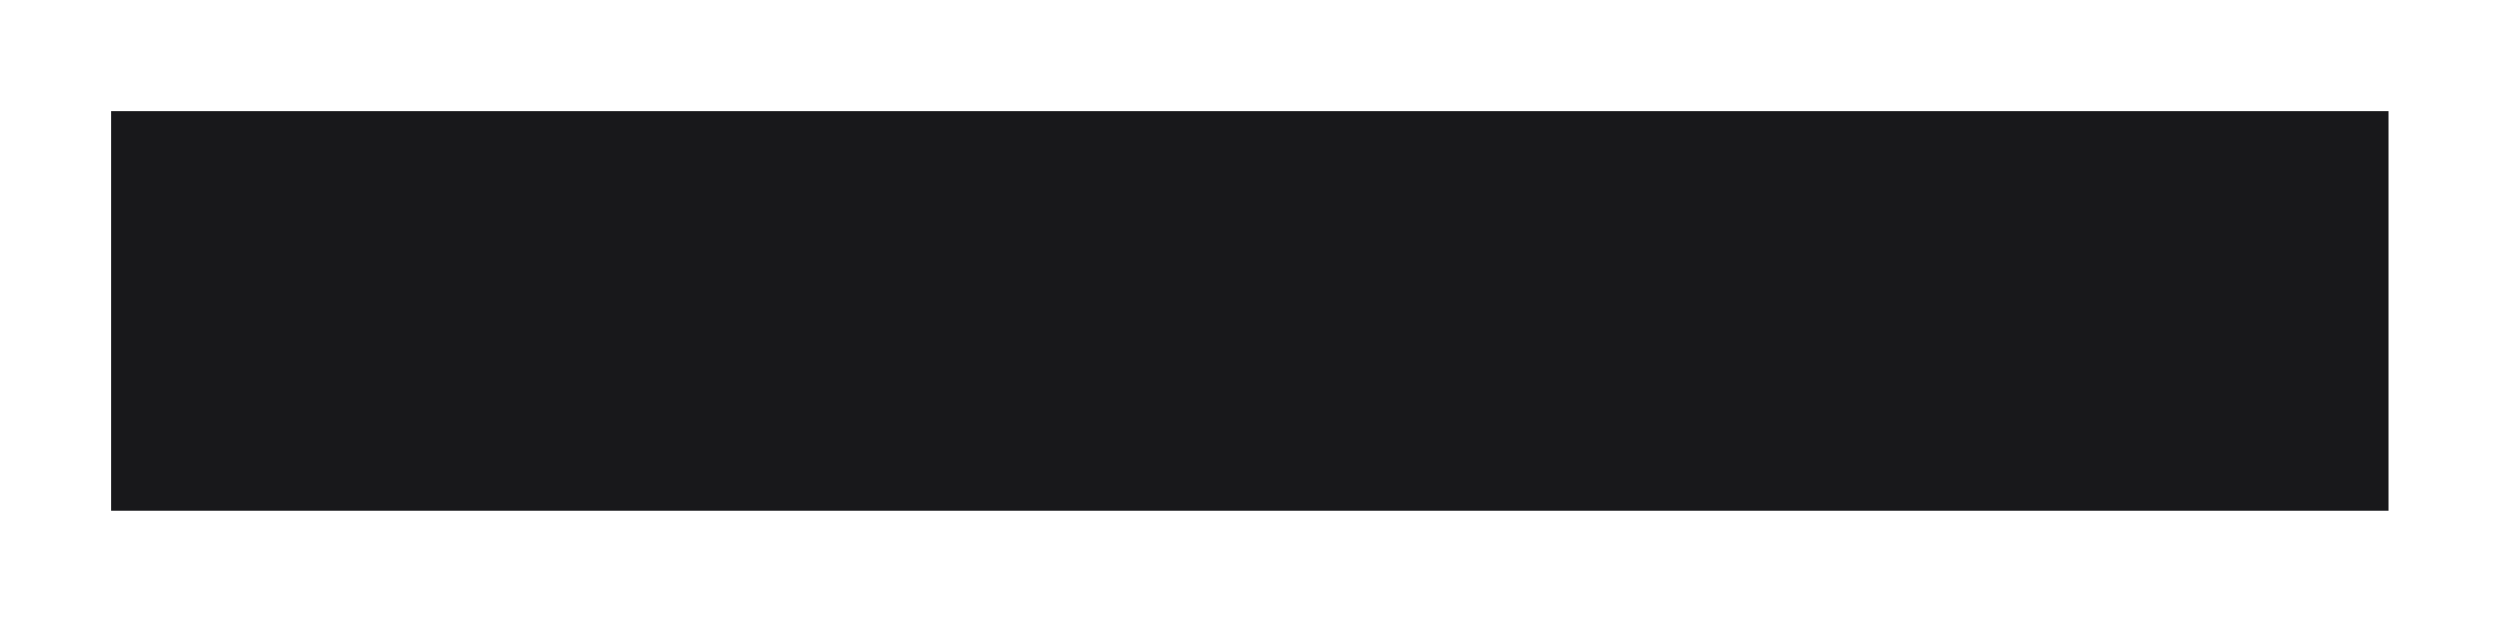
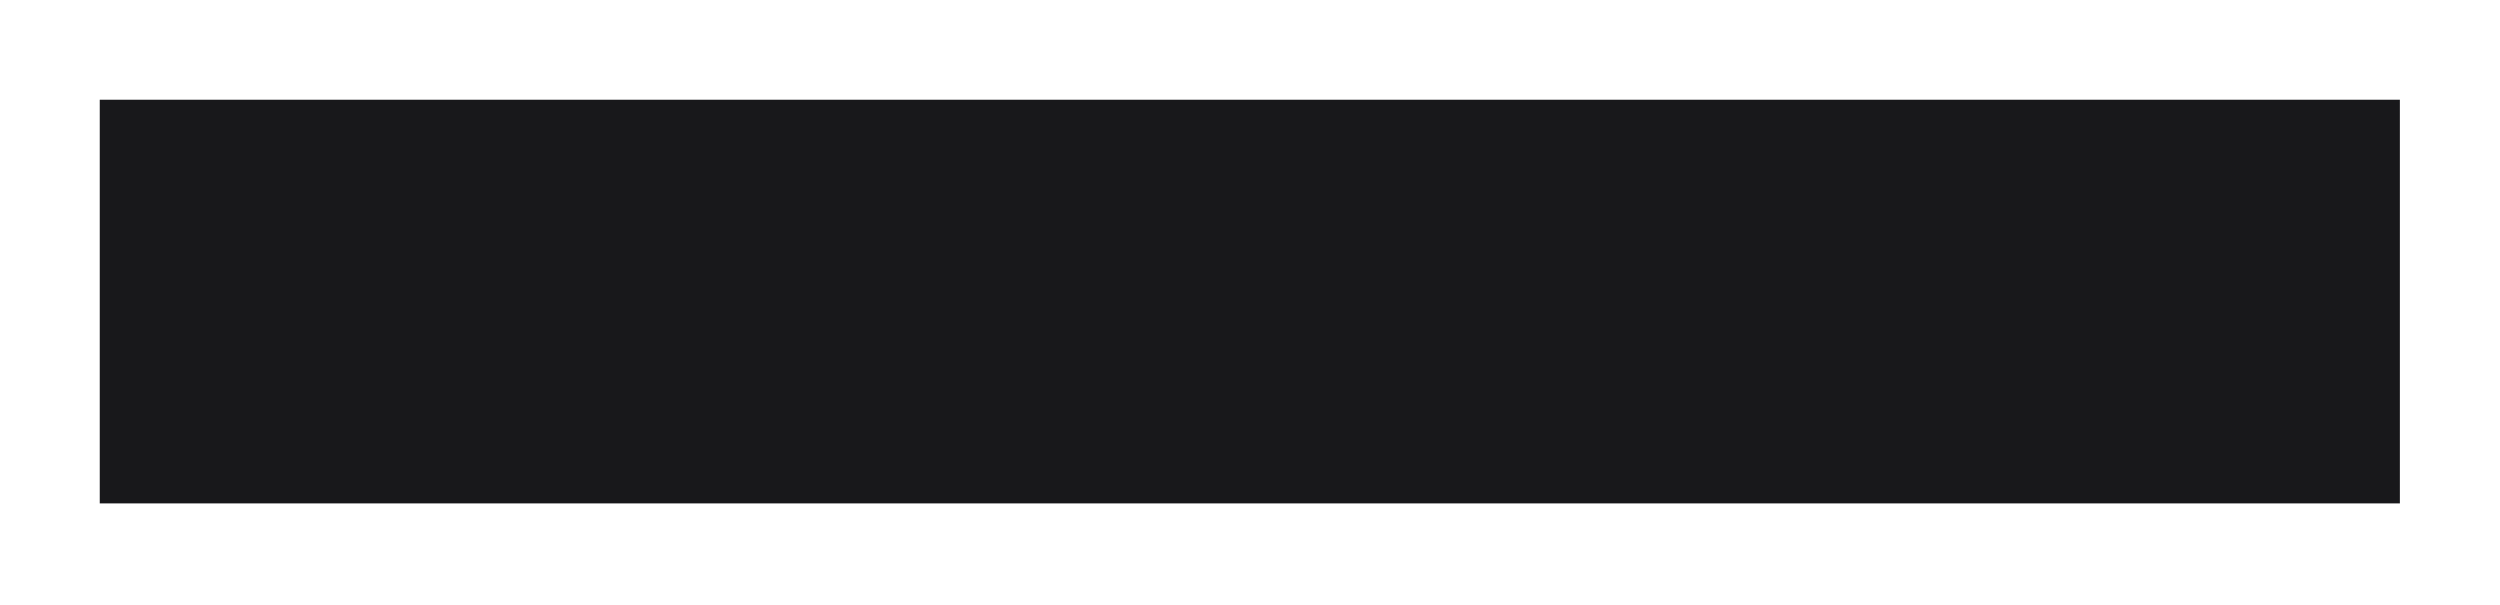
- <svg xmlns="http://www.w3.org/2000/svg" width="405" height="101" viewBox="0 0 405 101">
-   <style>
-     text { font-family: 'Yu Gothic UI', 'Meiryo', 'Hiragino Kaku Gothic ProN', sans-serif; }
-     .mono { font-family: 'Consolas', 'Cascadia Mono', monospace; }
-   </style>
-   <g transform="translate(-577.780, -676.830)">
-     <path d="M-1.95,219.57 C-1.95,219.57 -1.95,154.83 -1.95,154.83 C-1.95,154.83 366.99,154.83 366.99,154.83 C366.99,154.83 366.99,219.57 366.99,219.57 C366.99,219.57 -1.95,219.57 -1.95,219.57 Z" transform="matrix(1 0 0 1 597.7303 540)" fill="#18181b" />
+ <svg xmlns="http://www.w3.org/2000/svg" width="401" height="97" viewBox="0 0 401 97">
+   <g transform="translate(-522.05, -678.83)">
+     <g transform="matrix(1 0 0 1 540 540)">
+       <path d="M-1.95,219.57 C-1.95,219.57 -1.95,154.83 -1.95,154.83 C-1.95,154.83 366.99,154.83 366.99,154.83 C366.99,154.83 366.99,219.57 366.99,219.57 C366.99,219.57 -1.95,219.57 -1.95,219.57 Z" fill="rgba(24,24,27,1.000)" fill-rule="nonzero" stroke="none" />
+     </g>
  </g>
</svg>
